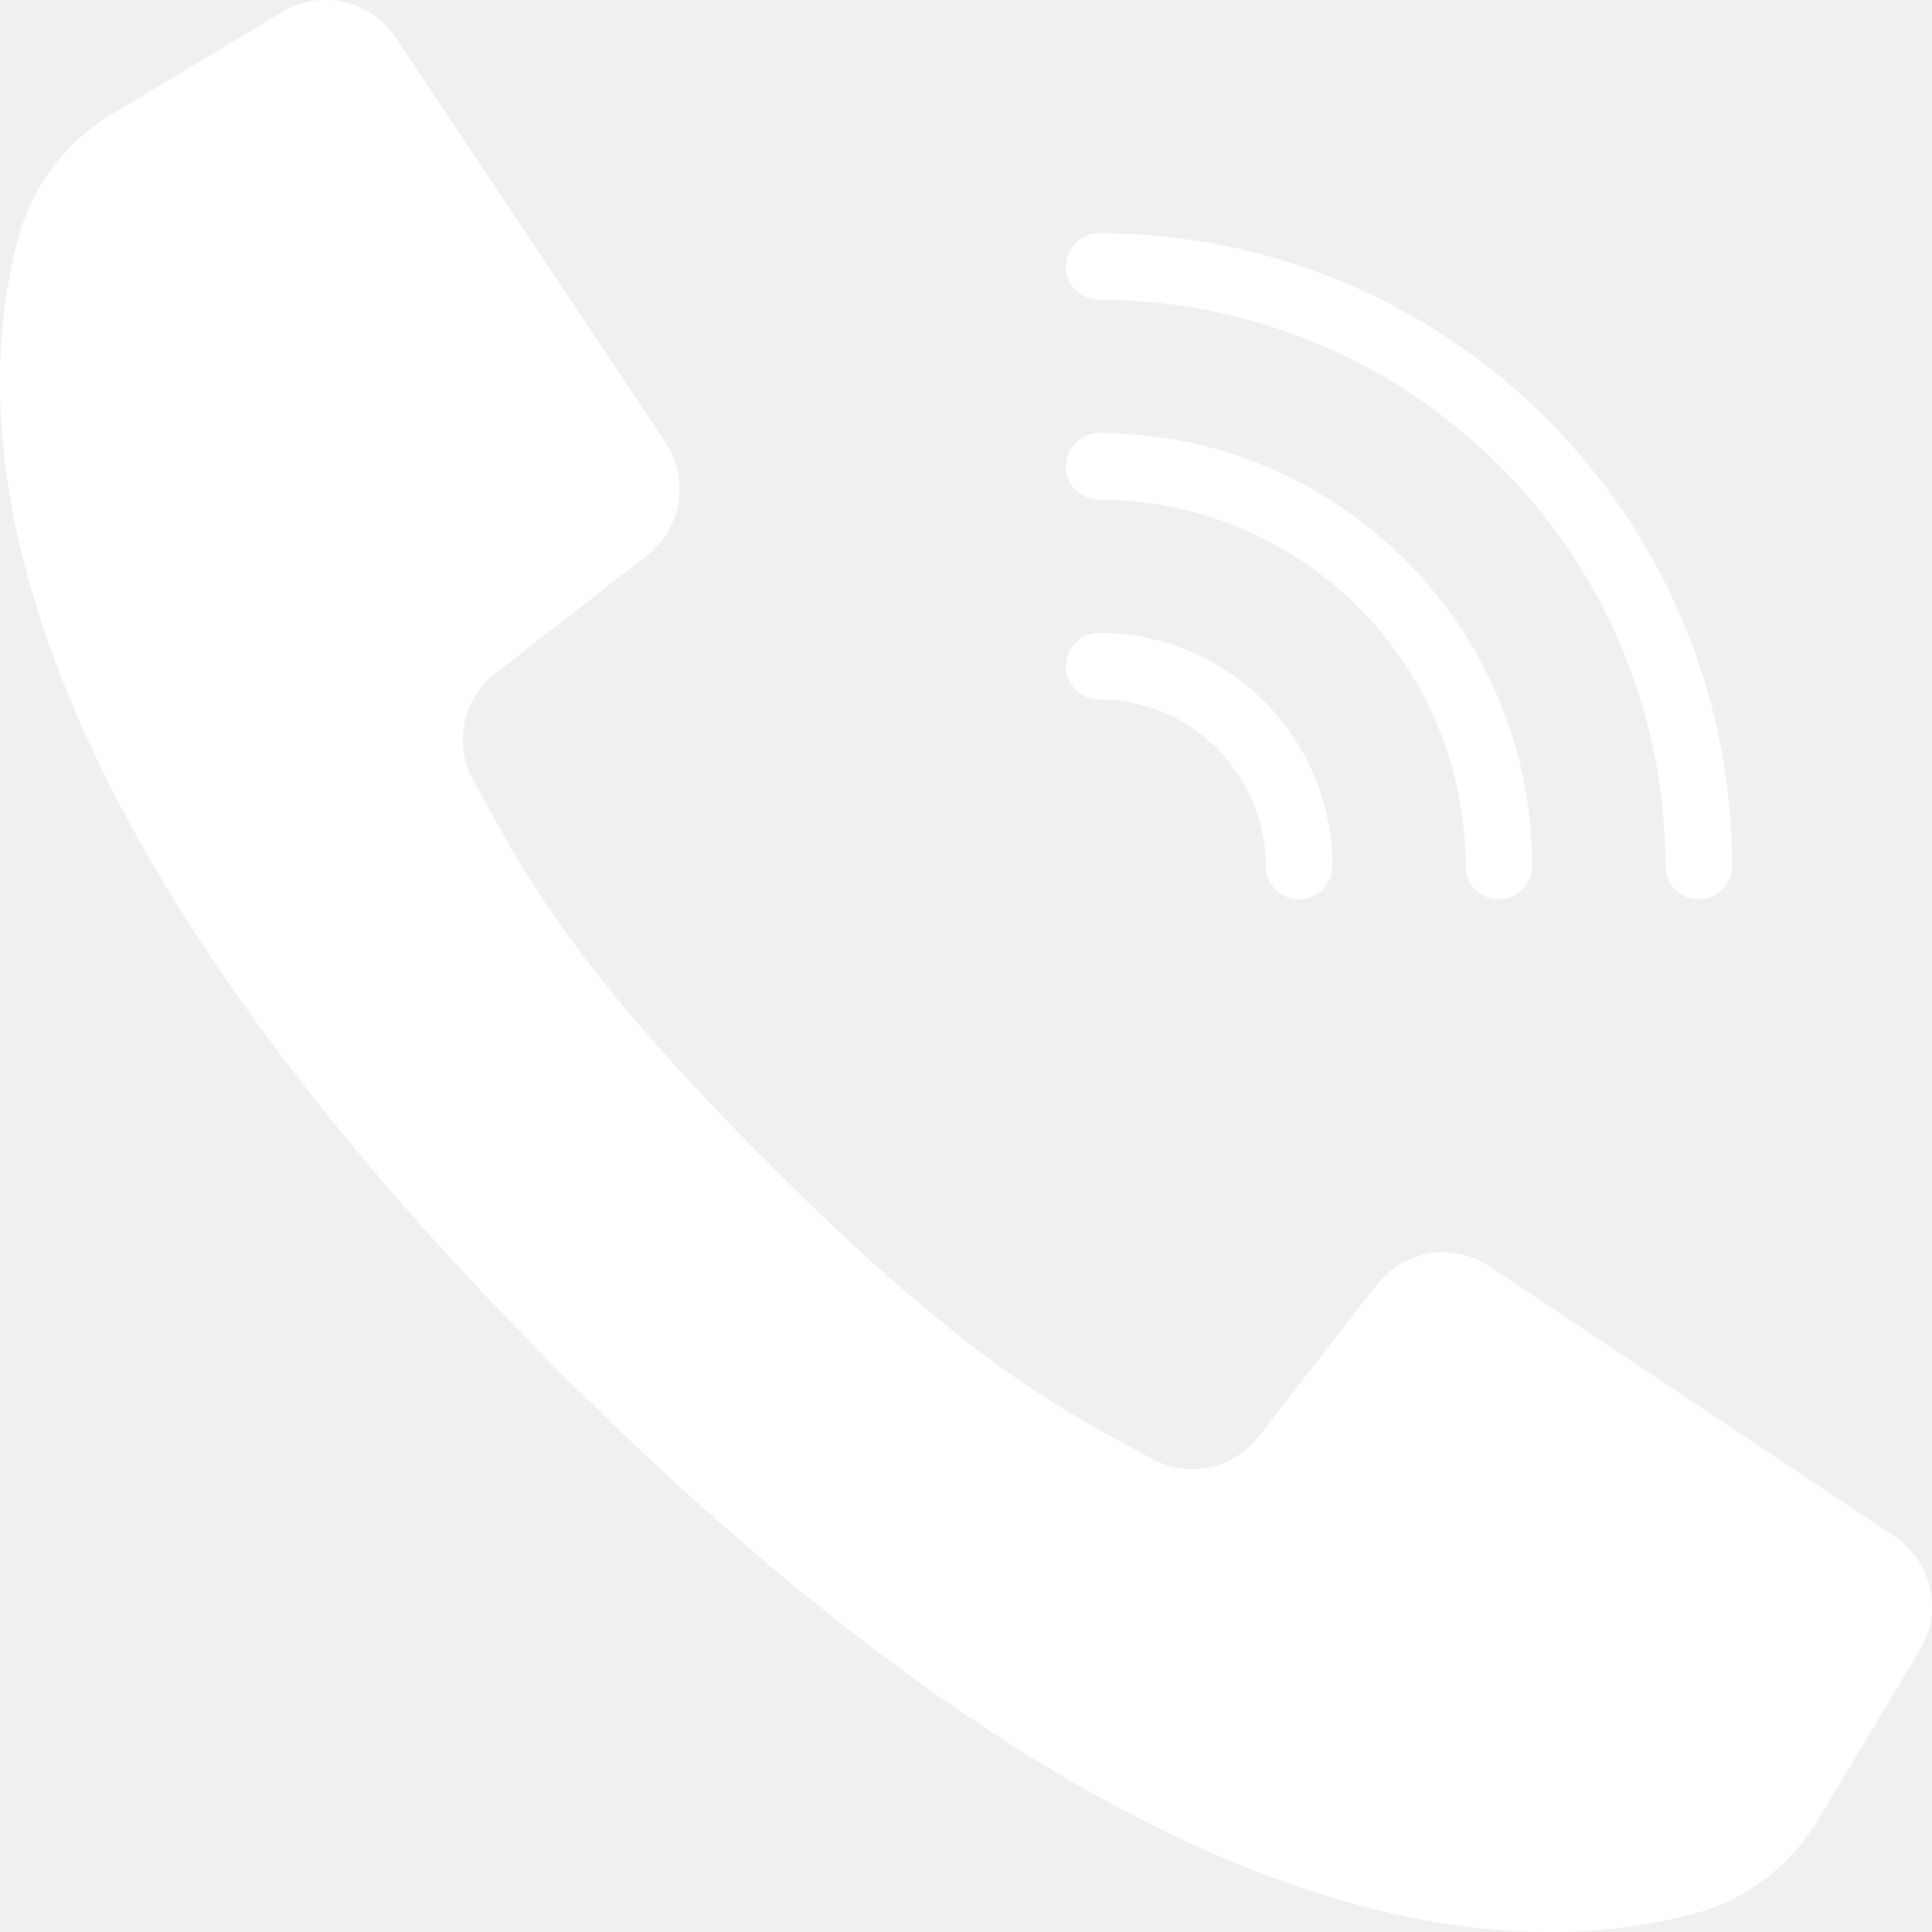
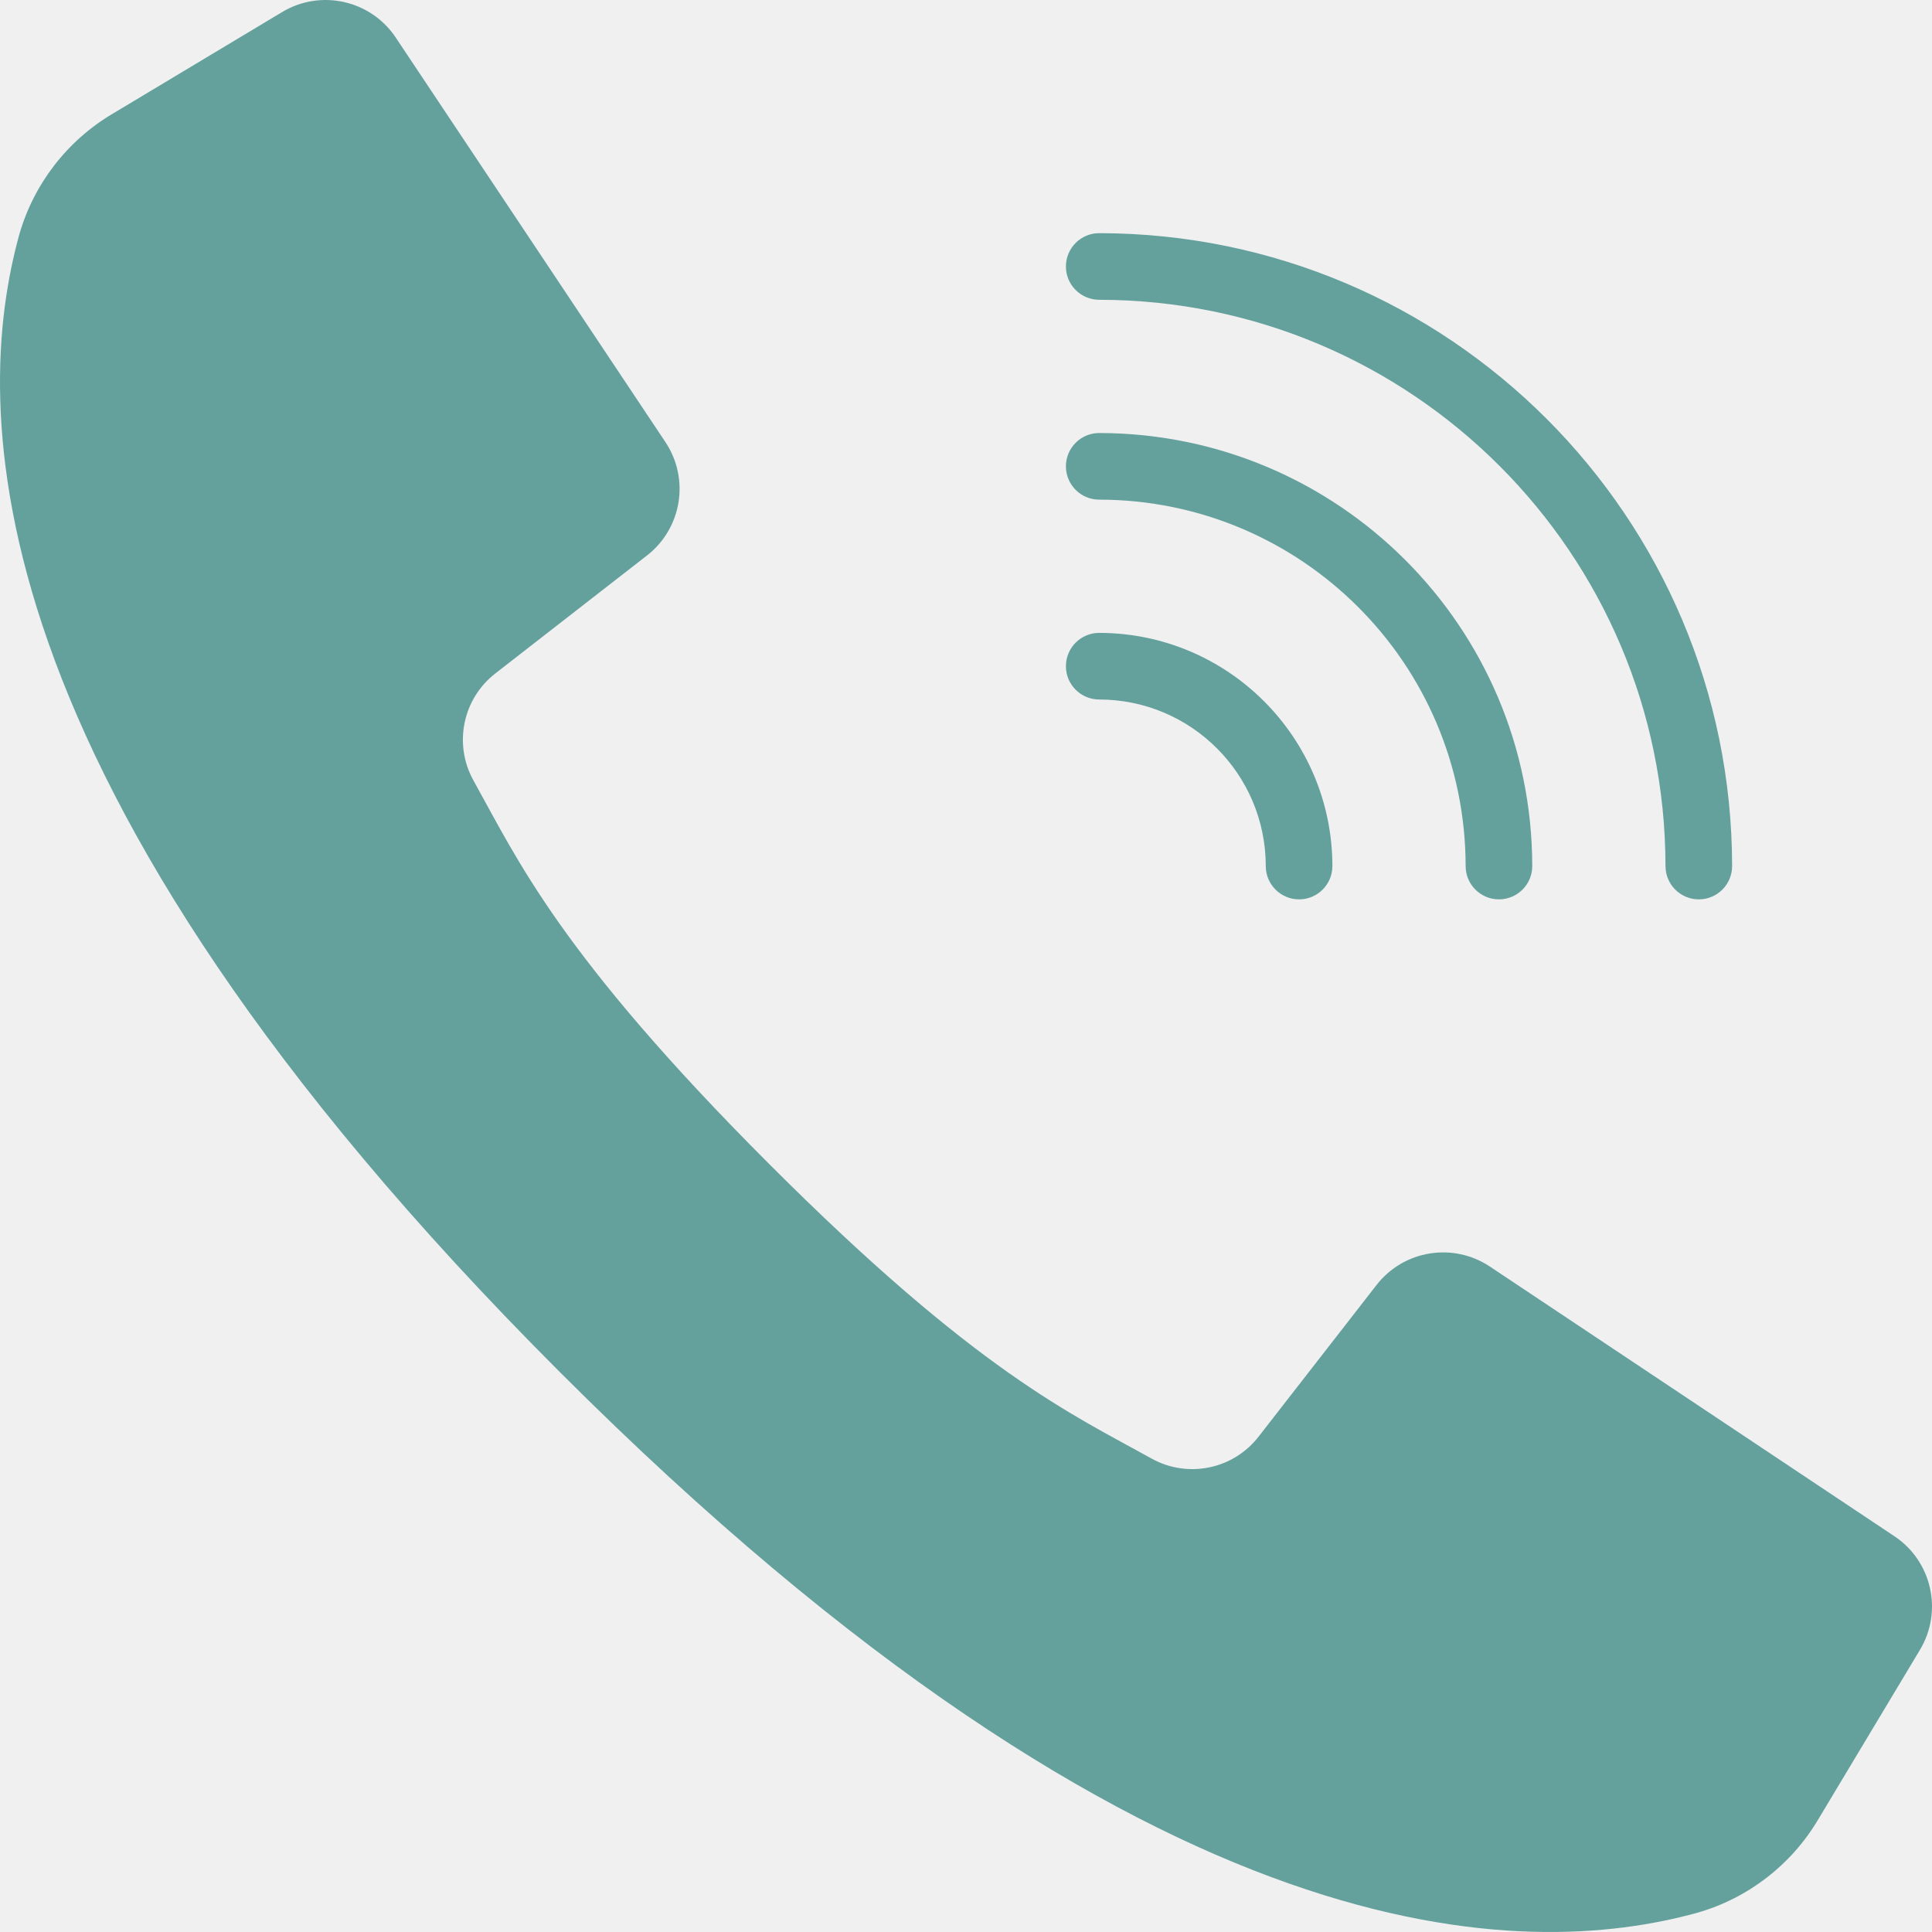
- <svg xmlns="http://www.w3.org/2000/svg" version="1.1" id="Capa_1" x="0px" y="0px" viewBox="0 0 512.006 512.006" style="enable-background:new 0 0 512.006 512.006;" xml:space="preserve" fill="#fff">
+ <svg xmlns="http://www.w3.org/2000/svg" version="1.1" id="Capa_1" x="0px" y="0px" viewBox="0 0 512.006 512.006" style="enable-background:new 0 0 512.006 512.006;" xml:space="preserve" fill="#64a19d">
  <g>
    <g>
      <g>
        <path d="M502.05,407.127l-56.761-37.844L394.83,335.65c-9.738-6.479-22.825-4.355-30.014,4.873l-31.223,40.139     c-6.707,8.71-18.772,11.213-28.39,5.888c-21.186-11.785-46.239-22.881-101.517-78.23c-55.278-55.349-66.445-80.331-78.23-101.517     c-5.325-9.618-2.822-21.683,5.888-28.389l40.139-31.223c9.227-7.188,11.352-20.275,4.873-30.014l-32.6-48.905L104.879,9.956     C98.262,0.03,85.016-2.95,74.786,3.185L29.95,30.083C17.833,37.222,8.926,48.75,5.074,62.277     C-7.187,106.98-9.659,205.593,148.381,363.633s256.644,155.56,301.347,143.298c13.527-3.851,25.055-12.758,32.194-24.876     l26.898-44.835C514.956,426.989,511.976,413.744,502.05,407.127z" />
        <path d="M291.309,79.447c82.842,0.092,149.977,67.226,150.069,150.069c0,4.875,3.952,8.828,8.828,8.828     c4.875,0,8.828-3.952,8.828-8.828c-0.102-92.589-75.135-167.622-167.724-167.724c-4.875,0-8.828,3.952-8.828,8.828     C282.481,75.494,286.433,79.447,291.309,79.447z" />
        <path d="M291.309,132.412c53.603,0.063,97.04,43.501,97.103,97.103c0,4.875,3.952,8.828,8.828,8.828     c4.875,0,8.828-3.952,8.828-8.828c-0.073-63.349-51.409-114.686-114.759-114.759c-4.875,0-8.828,3.952-8.828,8.828     C282.481,128.46,286.433,132.412,291.309,132.412z" />
        <path d="M291.309,185.378c24.365,0.029,44.109,19.773,44.138,44.138c0,4.875,3.952,8.828,8.828,8.828     c4.875,0,8.828-3.952,8.828-8.828c-0.039-34.111-27.682-61.754-61.793-61.793c-4.875,0-8.828,3.952-8.828,8.828     C282.481,181.426,286.433,185.378,291.309,185.378z" />
      </g>
    </g>
  </g>
  <g>
</g>
  <g>
</g>
  <g>
</g>
  <g>
</g>
  <g>
</g>
  <g>
</g>
  <g>
</g>
  <g>
</g>
  <g>
</g>
  <g>
</g>
  <g>
</g>
  <g>
</g>
  <g>
</g>
  <g>
</g>
  <g>
</g>
</svg>
